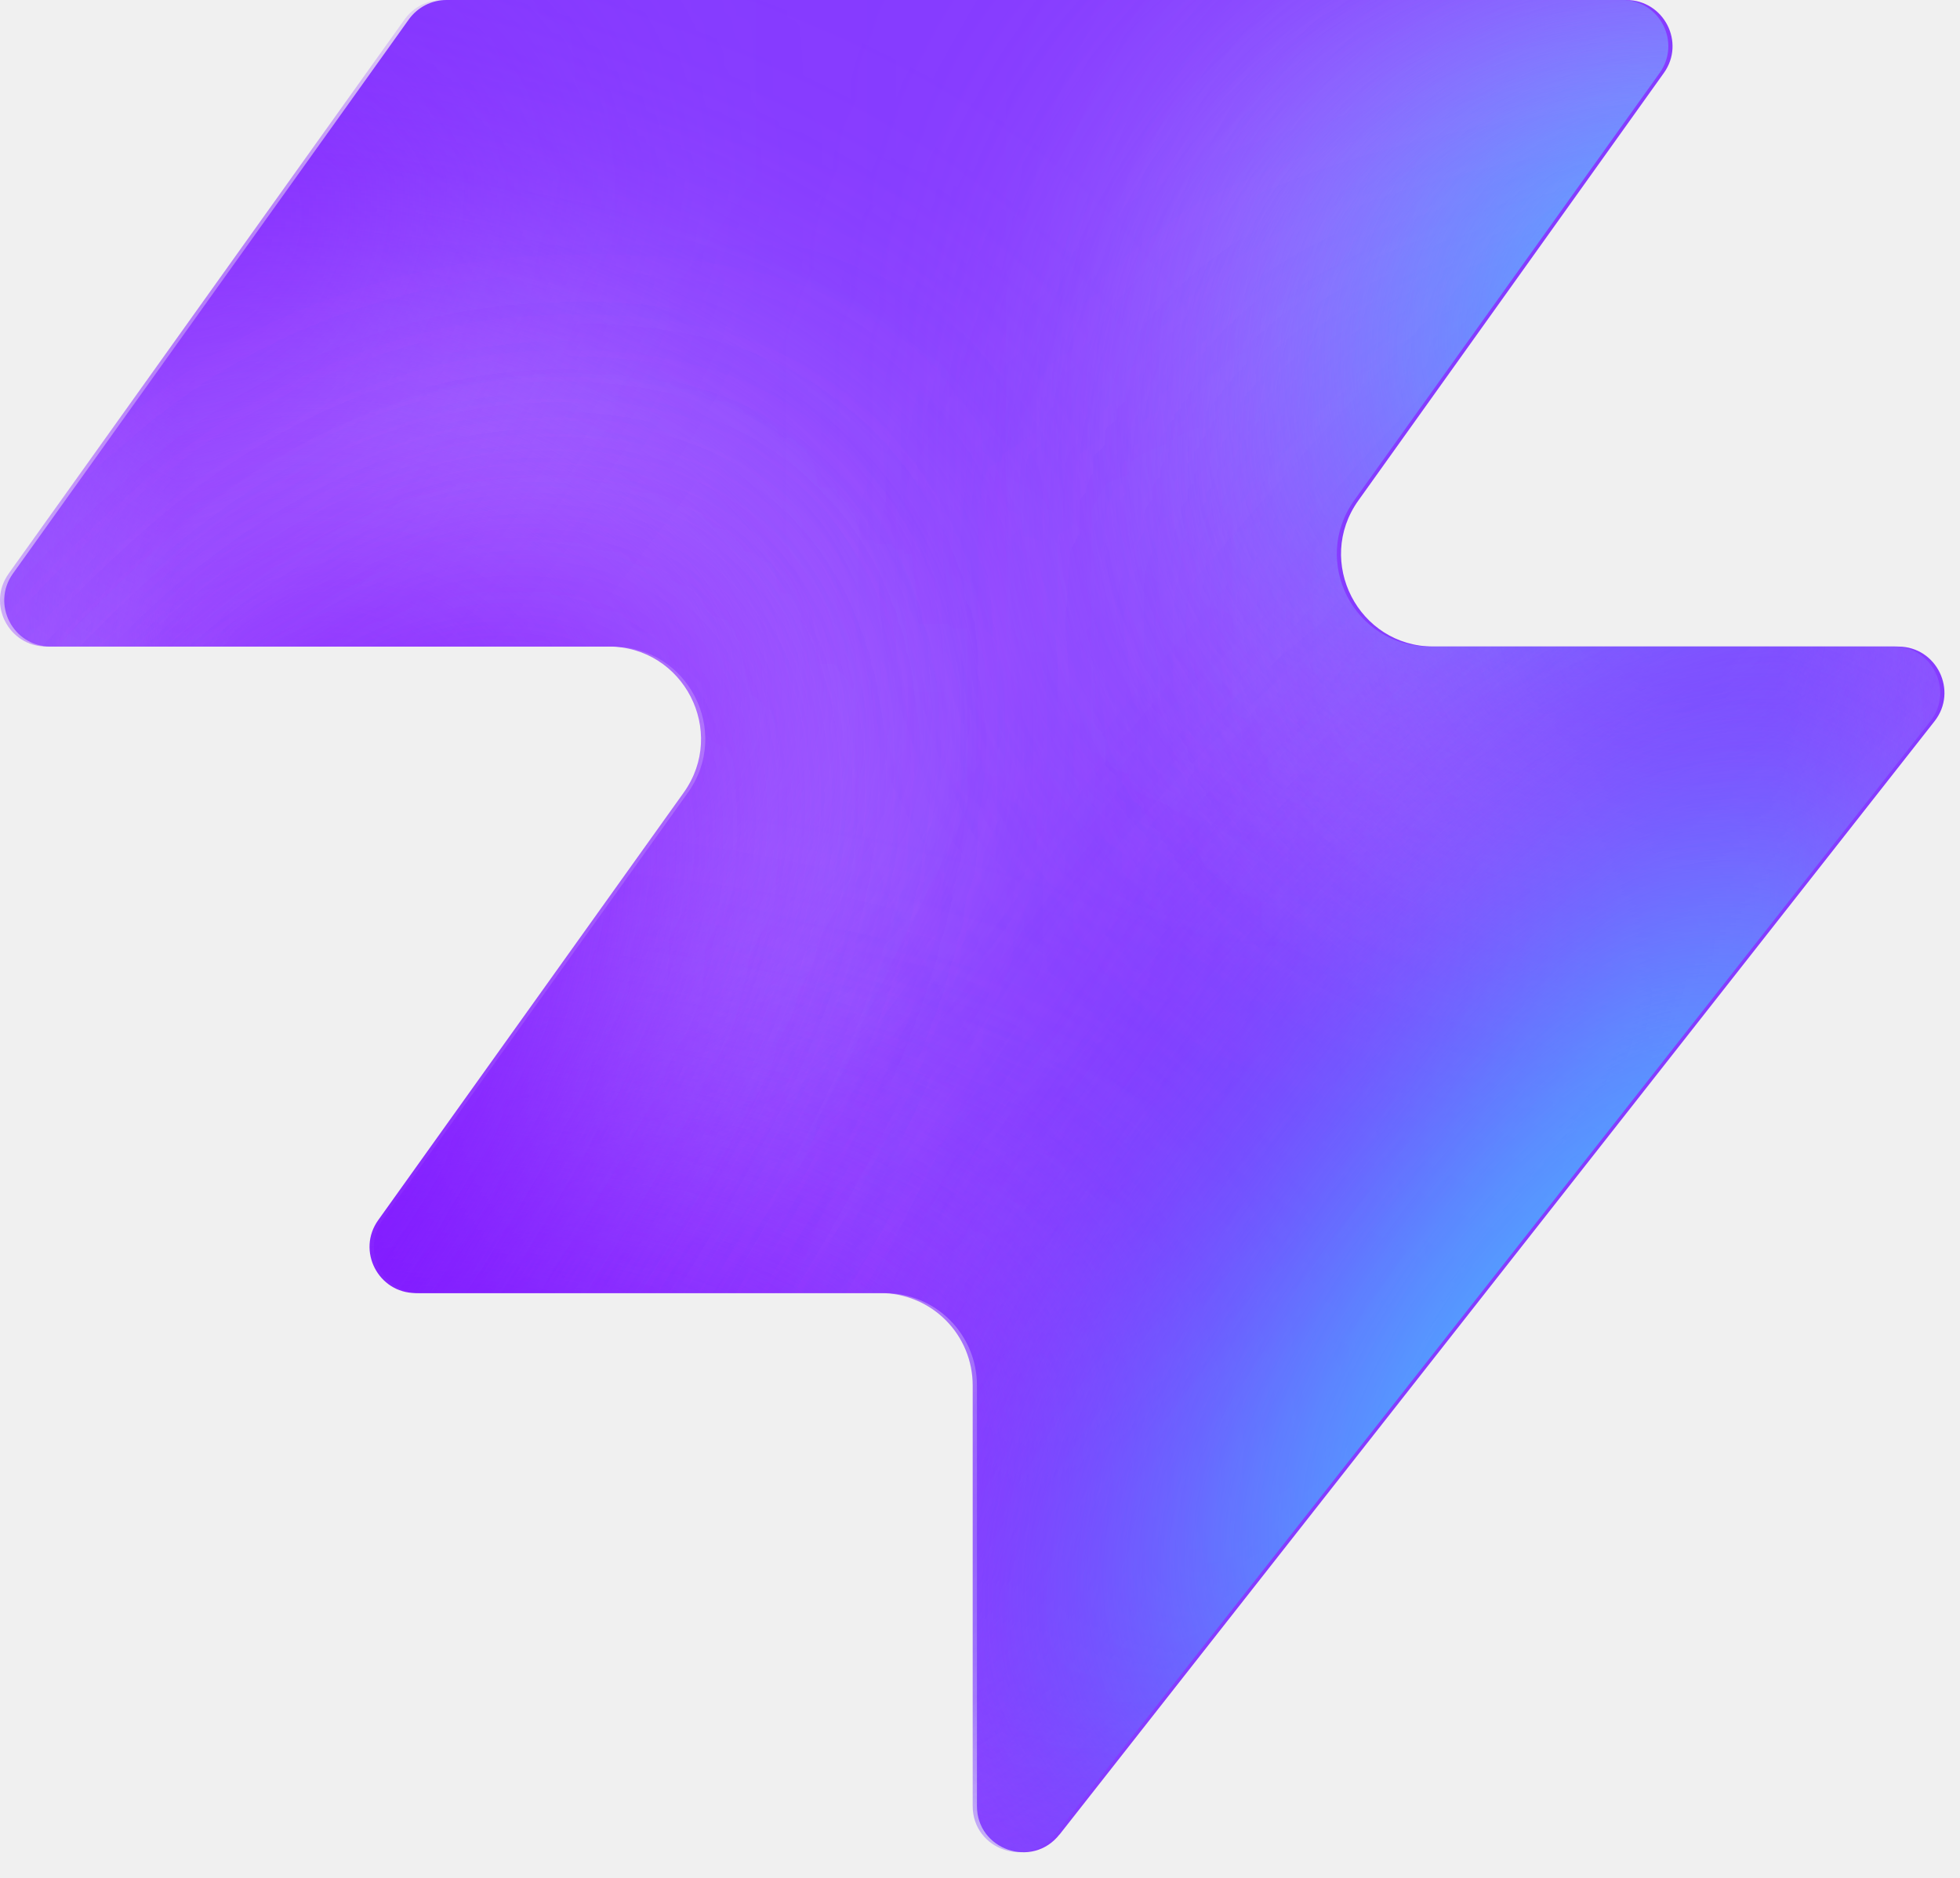
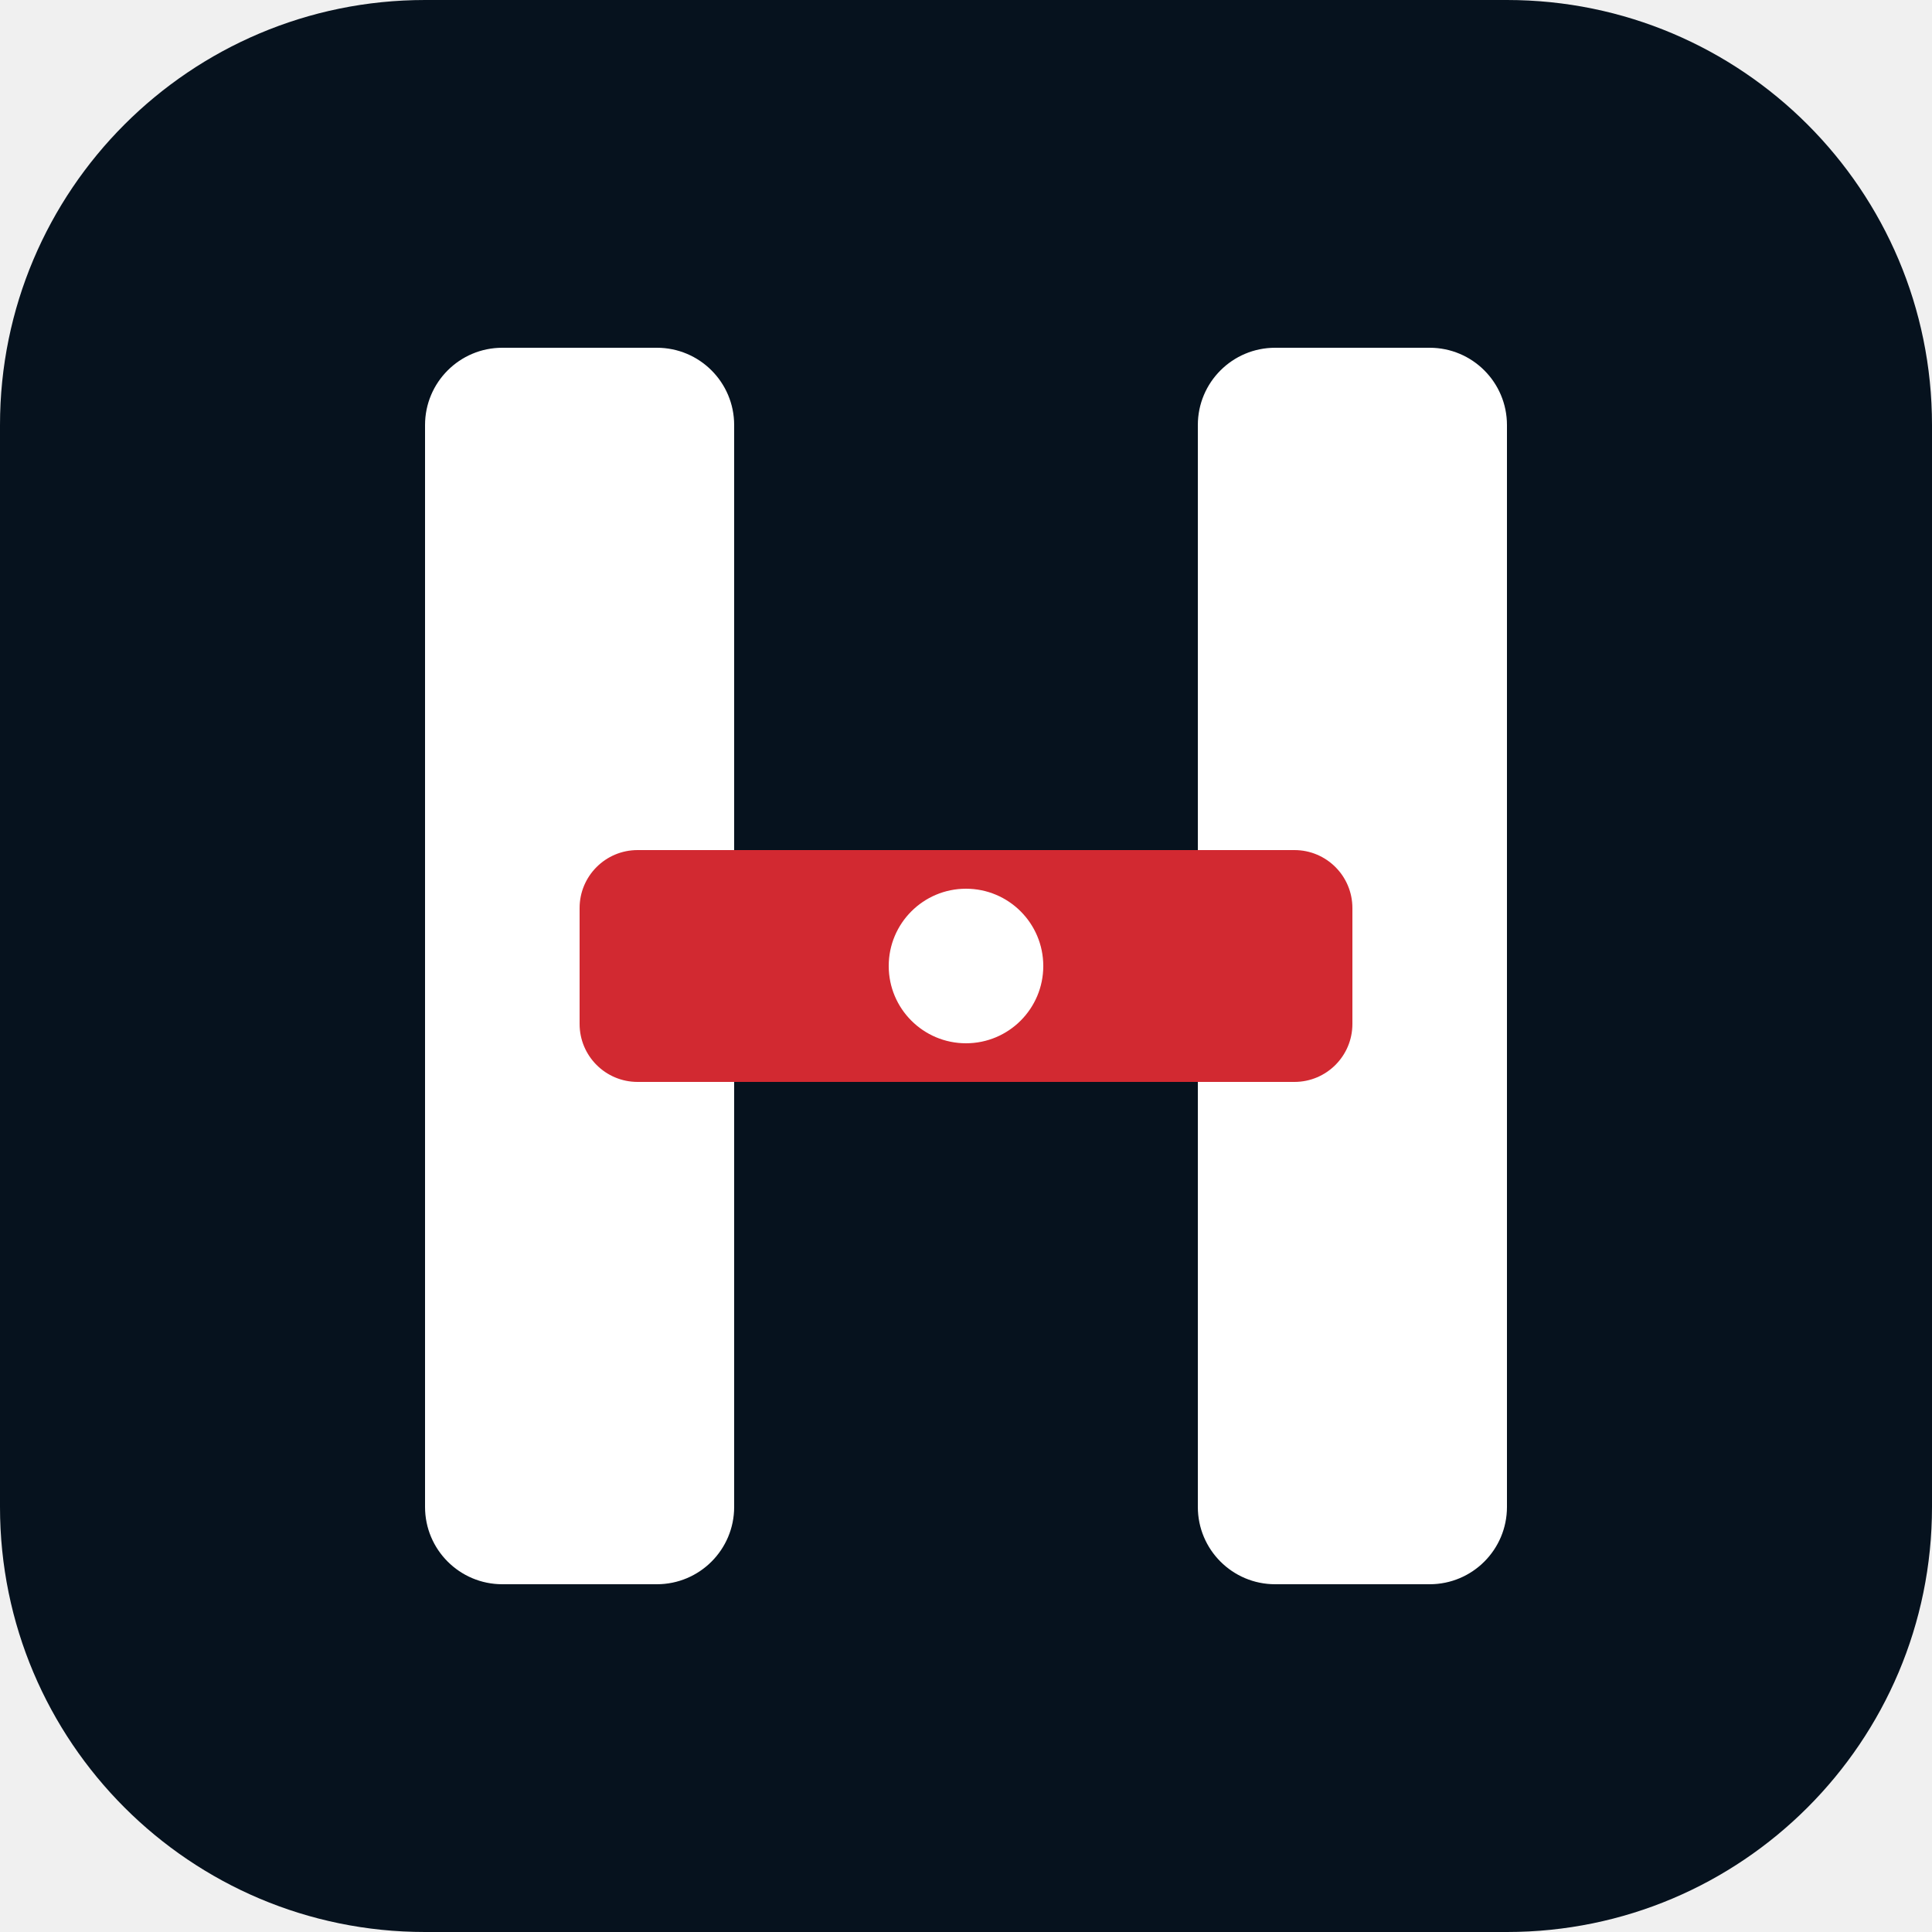
- <svg xmlns="http://www.w3.org/2000/svg" width="48" height="46" fill="none" viewBox="0 0 48 46">
-   <path fill="#863bff" d="M25.946 44.938c-.664.845-2.021.375-2.021-.698V33.937a2.26 2.26 0 0 0-2.262-2.262H10.287c-.92 0-1.456-1.04-.92-1.788l7.48-10.471c1.07-1.497 0-3.578-1.842-3.578H1.237c-.92 0-1.456-1.04-.92-1.788L10.013.474c.214-.297.556-.474.92-.474h28.894c.92 0 1.456 1.04.92 1.788l-7.48 10.471c-1.07 1.498 0 3.579 1.842 3.579h11.377c.943 0 1.473 1.088.89 1.83L25.947 44.94z" style="fill:#863bff;fill:color(display-p3 .525 .23 1);fill-opacity:1" />
-   <mask id="a" width="48" height="46" x="0" y="0" maskUnits="userSpaceOnUse" style="mask-type:alpha">
-     <path fill="#000" d="M25.842 44.938c-.664.844-2.021.375-2.021-.698V33.937a2.26 2.26 0 0 0-2.262-2.262H10.183c-.92 0-1.456-1.04-.92-1.788l7.48-10.471c1.07-1.498 0-3.579-1.842-3.579H1.133c-.92 0-1.456-1.04-.92-1.787L9.91.473c.214-.297.556-.474.92-.474h28.894c.92 0 1.456 1.04.92 1.788l-7.48 10.471c-1.07 1.498 0 3.578 1.842 3.578h11.377c.943 0 1.473 1.088.89 1.832L25.843 44.94z" style="fill:#000;fill-opacity:1" />
-   </mask>
-   <g mask="url(#a)">
-     <g filter="url(#b)">
-       <ellipse cx="5.508" cy="14.704" fill="#ede6ff" rx="5.508" ry="14.704" style="fill:#ede6ff;fill:color(display-p3 .927 .903 1);fill-opacity:1" transform="matrix(.00324 1 1 -.00324 -4.47 31.516)" />
-     </g>
-     <g filter="url(#c)">
-       <ellipse cx="10.399" cy="29.851" fill="#ede6ff" rx="10.399" ry="29.851" style="fill:#ede6ff;fill:color(display-p3 .927 .903 1);fill-opacity:1" transform="matrix(.00324 1 1 -.00324 -39.328 7.883)" />
-     </g>
-     <g filter="url(#d)">
-       <ellipse cx="5.508" cy="30.487" fill="#7e14ff" rx="5.508" ry="30.487" style="fill:#7e14ff;fill:color(display-p3 .492 .077 1);fill-opacity:1" transform="rotate(89.814 -25.913 -14.639)scale(1 -1)" />
-     </g>
-     <g filter="url(#e)">
-       <ellipse cx="5.508" cy="30.599" fill="#7e14ff" rx="5.508" ry="30.599" style="fill:#7e14ff;fill:color(display-p3 .492 .077 1);fill-opacity:1" transform="rotate(89.814 -32.644 -3.334)scale(1 -1)" />
-     </g>
-     <g filter="url(#f)">
-       <ellipse cx="5.508" cy="30.599" fill="#7e14ff" rx="5.508" ry="30.599" style="fill:#7e14ff;fill:color(display-p3 .492 .077 1);fill-opacity:1" transform="matrix(.00324 1 1 -.00324 -34.34 30.47)" />
-     </g>
-     <g filter="url(#g)">
-       <ellipse cx="14.072" cy="22.078" fill="#ede6ff" rx="14.072" ry="22.078" style="fill:#ede6ff;fill:color(display-p3 .927 .903 1);fill-opacity:1" transform="rotate(93.35 24.506 48.493)scale(-1 1)" />
-     </g>
-     <g filter="url(#h)">
-       <ellipse cx="3.47" cy="21.501" fill="#7e14ff" rx="3.47" ry="21.501" style="fill:#7e14ff;fill:color(display-p3 .492 .077 1);fill-opacity:1" transform="rotate(89.009 28.708 47.59)scale(-1 1)" />
-     </g>
-     <g filter="url(#i)">
-       <ellipse cx="3.47" cy="21.501" fill="#7e14ff" rx="3.47" ry="21.501" style="fill:#7e14ff;fill:color(display-p3 .492 .077 1);fill-opacity:1" transform="rotate(89.009 28.708 47.59)scale(-1 1)" />
-     </g>
-     <g filter="url(#j)">
-       <ellipse cx=".387" cy="8.972" fill="#7e14ff" rx="4.407" ry="29.108" style="fill:#7e14ff;fill:color(display-p3 .492 .077 1);fill-opacity:1" transform="rotate(39.51 .387 8.972)" />
-     </g>
-     <g filter="url(#k)">
-       <ellipse cx="47.523" cy="-6.092" fill="#7e14ff" rx="4.407" ry="29.108" style="fill:#7e14ff;fill:color(display-p3 .492 .077 1);fill-opacity:1" transform="rotate(37.892 47.523 -6.092)" />
-     </g>
-     <g filter="url(#l)">
-       <ellipse cx="41.412" cy="6.333" fill="#47bfff" rx="5.971" ry="9.665" style="fill:#47bfff;fill:color(display-p3 .28 .748 1);fill-opacity:1" transform="rotate(37.892 41.412 6.333)" />
-     </g>
-     <g filter="url(#m)">
-       <ellipse cx="-1.879" cy="38.332" fill="#7e14ff" rx="4.407" ry="29.108" style="fill:#7e14ff;fill:color(display-p3 .492 .077 1);fill-opacity:1" transform="rotate(37.892 -1.88 38.332)" />
-     </g>
-     <g filter="url(#n)">
-       <ellipse cx="-1.879" cy="38.332" fill="#7e14ff" rx="4.407" ry="29.108" style="fill:#7e14ff;fill:color(display-p3 .492 .077 1);fill-opacity:1" transform="rotate(37.892 -1.88 38.332)" />
-     </g>
-     <g filter="url(#o)">
-       <ellipse cx="35.651" cy="29.907" fill="#7e14ff" rx="4.407" ry="29.108" style="fill:#7e14ff;fill:color(display-p3 .492 .077 1);fill-opacity:1" transform="rotate(37.892 35.651 29.907)" />
-     </g>
-     <g filter="url(#p)">
-       <ellipse cx="38.418" cy="32.4" fill="#47bfff" rx="5.971" ry="15.297" style="fill:#47bfff;fill:color(display-p3 .28 .748 1);fill-opacity:1" transform="rotate(37.892 38.418 32.4)" />
-     </g>
-   </g>
-   <defs>
-     <filter id="b" width="60.045" height="41.654" x="-19.77" y="16.149" color-interpolation-filters="sRGB" filterUnits="userSpaceOnUse">
-       <feFlood flood-opacity="0" result="BackgroundImageFix" />
-       <feBlend in="SourceGraphic" in2="BackgroundImageFix" result="shape" />
-       <feGaussianBlur result="effect1_foregroundBlur_2002_17158" stdDeviation="7.659" />
-     </filter>
-     <filter id="c" width="90.34" height="51.437" x="-54.613" y="-7.533" color-interpolation-filters="sRGB" filterUnits="userSpaceOnUse">
-       <feFlood flood-opacity="0" result="BackgroundImageFix" />
-       <feBlend in="SourceGraphic" in2="BackgroundImageFix" result="shape" />
-       <feGaussianBlur result="effect1_foregroundBlur_2002_17158" stdDeviation="7.659" />
-     </filter>
-     <filter id="d" width="79.355" height="29.4" x="-49.64" y="2.03" color-interpolation-filters="sRGB" filterUnits="userSpaceOnUse">
-       <feFlood flood-opacity="0" result="BackgroundImageFix" />
-       <feBlend in="SourceGraphic" in2="BackgroundImageFix" result="shape" />
-       <feGaussianBlur result="effect1_foregroundBlur_2002_17158" stdDeviation="4.596" />
-     </filter>
-     <filter id="e" width="79.579" height="29.4" x="-45.045" y="20.029" color-interpolation-filters="sRGB" filterUnits="userSpaceOnUse">
-       <feFlood flood-opacity="0" result="BackgroundImageFix" />
-       <feBlend in="SourceGraphic" in2="BackgroundImageFix" result="shape" />
-       <feGaussianBlur result="effect1_foregroundBlur_2002_17158" stdDeviation="4.596" />
-     </filter>
-     <filter id="f" width="79.579" height="29.4" x="-43.513" y="21.178" color-interpolation-filters="sRGB" filterUnits="userSpaceOnUse">
-       <feFlood flood-opacity="0" result="BackgroundImageFix" />
-       <feBlend in="SourceGraphic" in2="BackgroundImageFix" result="shape" />
-       <feGaussianBlur result="effect1_foregroundBlur_2002_17158" stdDeviation="4.596" />
-     </filter>
-     <filter id="g" width="74.749" height="58.852" x="15.756" y="-17.901" color-interpolation-filters="sRGB" filterUnits="userSpaceOnUse">
-       <feFlood flood-opacity="0" result="BackgroundImageFix" />
-       <feBlend in="SourceGraphic" in2="BackgroundImageFix" result="shape" />
-       <feGaussianBlur result="effect1_foregroundBlur_2002_17158" stdDeviation="7.659" />
-     </filter>
-     <filter id="h" width="61.377" height="25.362" x="23.548" y="2.284" color-interpolation-filters="sRGB" filterUnits="userSpaceOnUse">
-       <feFlood flood-opacity="0" result="BackgroundImageFix" />
-       <feBlend in="SourceGraphic" in2="BackgroundImageFix" result="shape" />
-       <feGaussianBlur result="effect1_foregroundBlur_2002_17158" stdDeviation="4.596" />
-     </filter>
-     <filter id="i" width="61.377" height="25.362" x="23.548" y="2.284" color-interpolation-filters="sRGB" filterUnits="userSpaceOnUse">
-       <feFlood flood-opacity="0" result="BackgroundImageFix" />
-       <feBlend in="SourceGraphic" in2="BackgroundImageFix" result="shape" />
-       <feGaussianBlur result="effect1_foregroundBlur_2002_17158" stdDeviation="4.596" />
-     </filter>
-     <filter id="j" width="56.045" height="63.649" x="-27.636" y="-22.853" color-interpolation-filters="sRGB" filterUnits="userSpaceOnUse">
-       <feFlood flood-opacity="0" result="BackgroundImageFix" />
-       <feBlend in="SourceGraphic" in2="BackgroundImageFix" result="shape" />
-       <feGaussianBlur result="effect1_foregroundBlur_2002_17158" stdDeviation="4.596" />
-     </filter>
-     <filter id="k" width="54.814" height="64.646" x="20.116" y="-38.415" color-interpolation-filters="sRGB" filterUnits="userSpaceOnUse">
-       <feFlood flood-opacity="0" result="BackgroundImageFix" />
-       <feBlend in="SourceGraphic" in2="BackgroundImageFix" result="shape" />
-       <feGaussianBlur result="effect1_foregroundBlur_2002_17158" stdDeviation="4.596" />
-     </filter>
-     <filter id="l" width="33.541" height="35.313" x="24.641" y="-11.323" color-interpolation-filters="sRGB" filterUnits="userSpaceOnUse">
-       <feFlood flood-opacity="0" result="BackgroundImageFix" />
-       <feBlend in="SourceGraphic" in2="BackgroundImageFix" result="shape" />
-       <feGaussianBlur result="effect1_foregroundBlur_2002_17158" stdDeviation="4.596" />
-     </filter>
-     <filter id="m" width="54.814" height="64.646" x="-29.286" y="6.009" color-interpolation-filters="sRGB" filterUnits="userSpaceOnUse">
-       <feFlood flood-opacity="0" result="BackgroundImageFix" />
-       <feBlend in="SourceGraphic" in2="BackgroundImageFix" result="shape" />
-       <feGaussianBlur result="effect1_foregroundBlur_2002_17158" stdDeviation="4.596" />
-     </filter>
-     <filter id="n" width="54.814" height="64.646" x="-29.286" y="6.009" color-interpolation-filters="sRGB" filterUnits="userSpaceOnUse">
-       <feFlood flood-opacity="0" result="BackgroundImageFix" />
-       <feBlend in="SourceGraphic" in2="BackgroundImageFix" result="shape" />
-       <feGaussianBlur result="effect1_foregroundBlur_2002_17158" stdDeviation="4.596" />
-     </filter>
-     <filter id="o" width="54.814" height="64.646" x="8.244" y="-2.416" color-interpolation-filters="sRGB" filterUnits="userSpaceOnUse">
-       <feFlood flood-opacity="0" result="BackgroundImageFix" />
-       <feBlend in="SourceGraphic" in2="BackgroundImageFix" result="shape" />
-       <feGaussianBlur result="effect1_foregroundBlur_2002_17158" stdDeviation="4.596" />
-     </filter>
-     <filter id="p" width="39.409" height="43.623" x="18.713" y="10.588" color-interpolation-filters="sRGB" filterUnits="userSpaceOnUse">
-       <feFlood flood-opacity="0" result="BackgroundImageFix" />
-       <feBlend in="SourceGraphic" in2="BackgroundImageFix" result="shape" />
-       <feGaussianBlur result="effect1_foregroundBlur_2002_17158" stdDeviation="4.596" />
-     </filter>
-   </defs>
+ <svg xmlns="http://www.w3.org/2000/svg" viewBox="0 0 100 100">
+   <rect width="100" height="100" rx="22" fill="#06121E" />
+   <rect x="22" y="18" width="16" height="64" rx="4" fill="#FFFFFF" />
+   <rect x="62" y="18" width="16" height="64" rx="4" fill="#FFFFFF" />
+   <rect x="30" y="44" width="40" height="12" rx="3" fill="#D22931" />
+   <circle cx="50" cy="50" r="4" fill="#FFFFFF" />
</svg>
